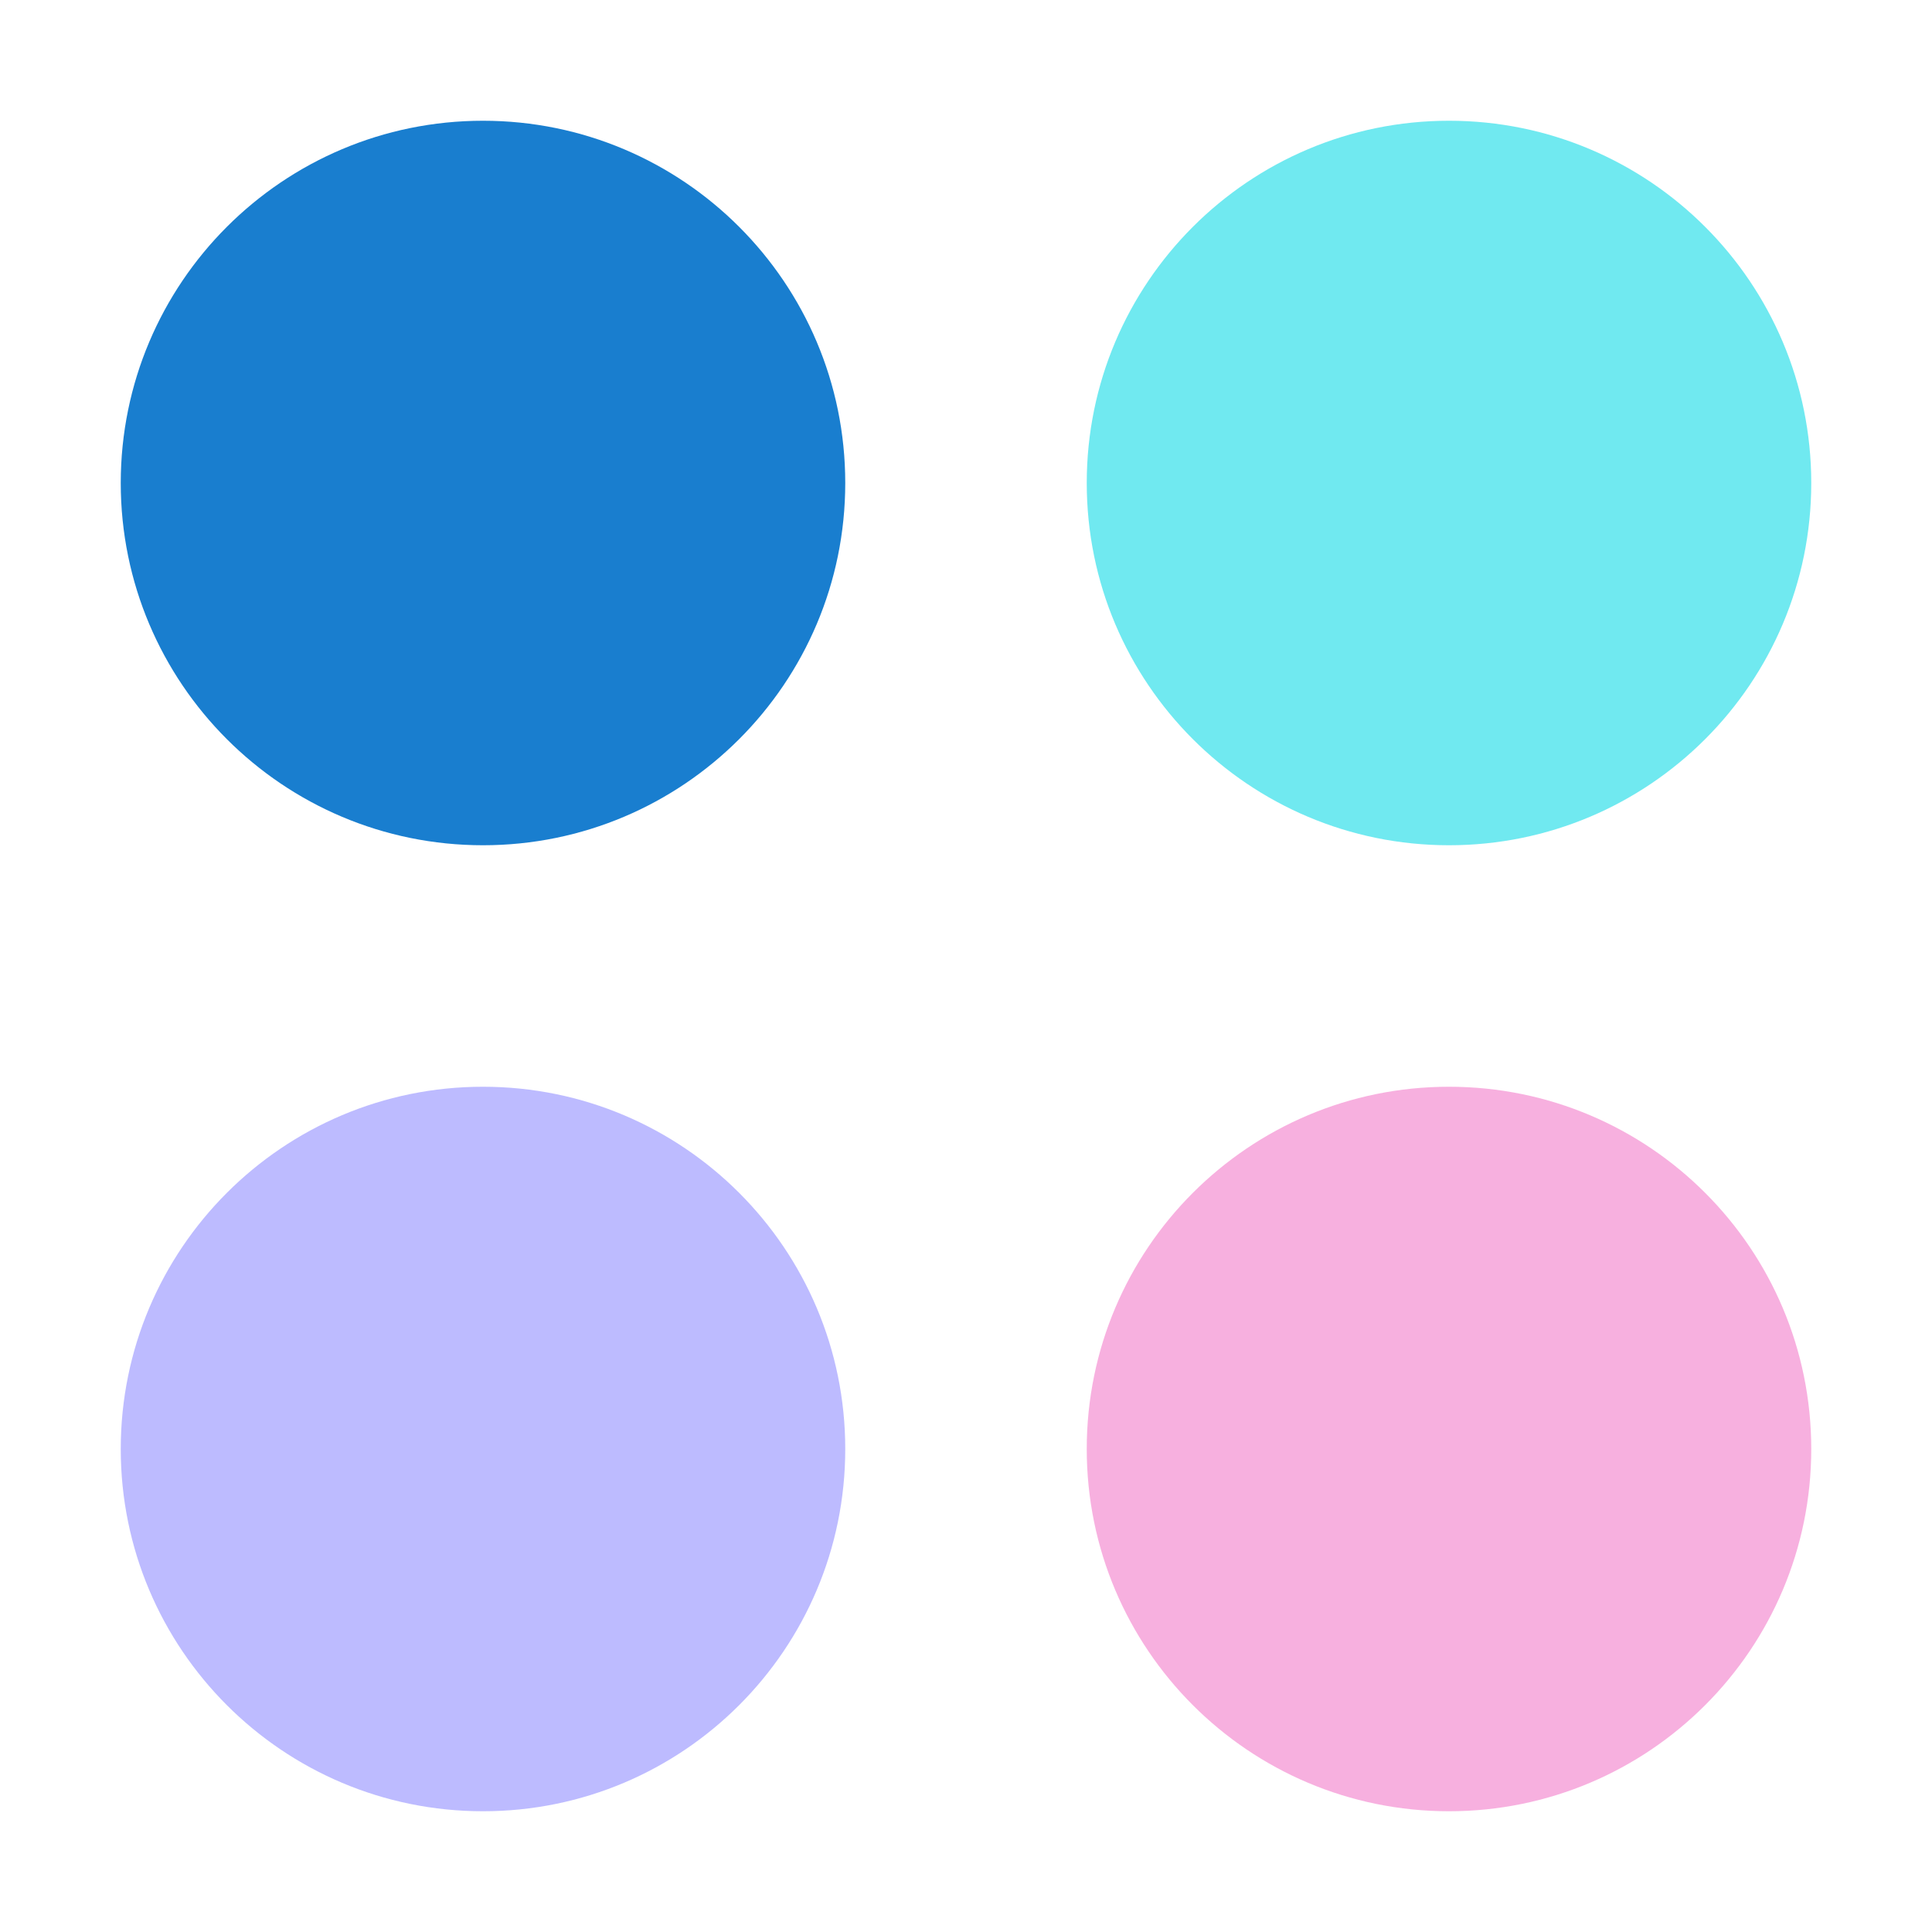
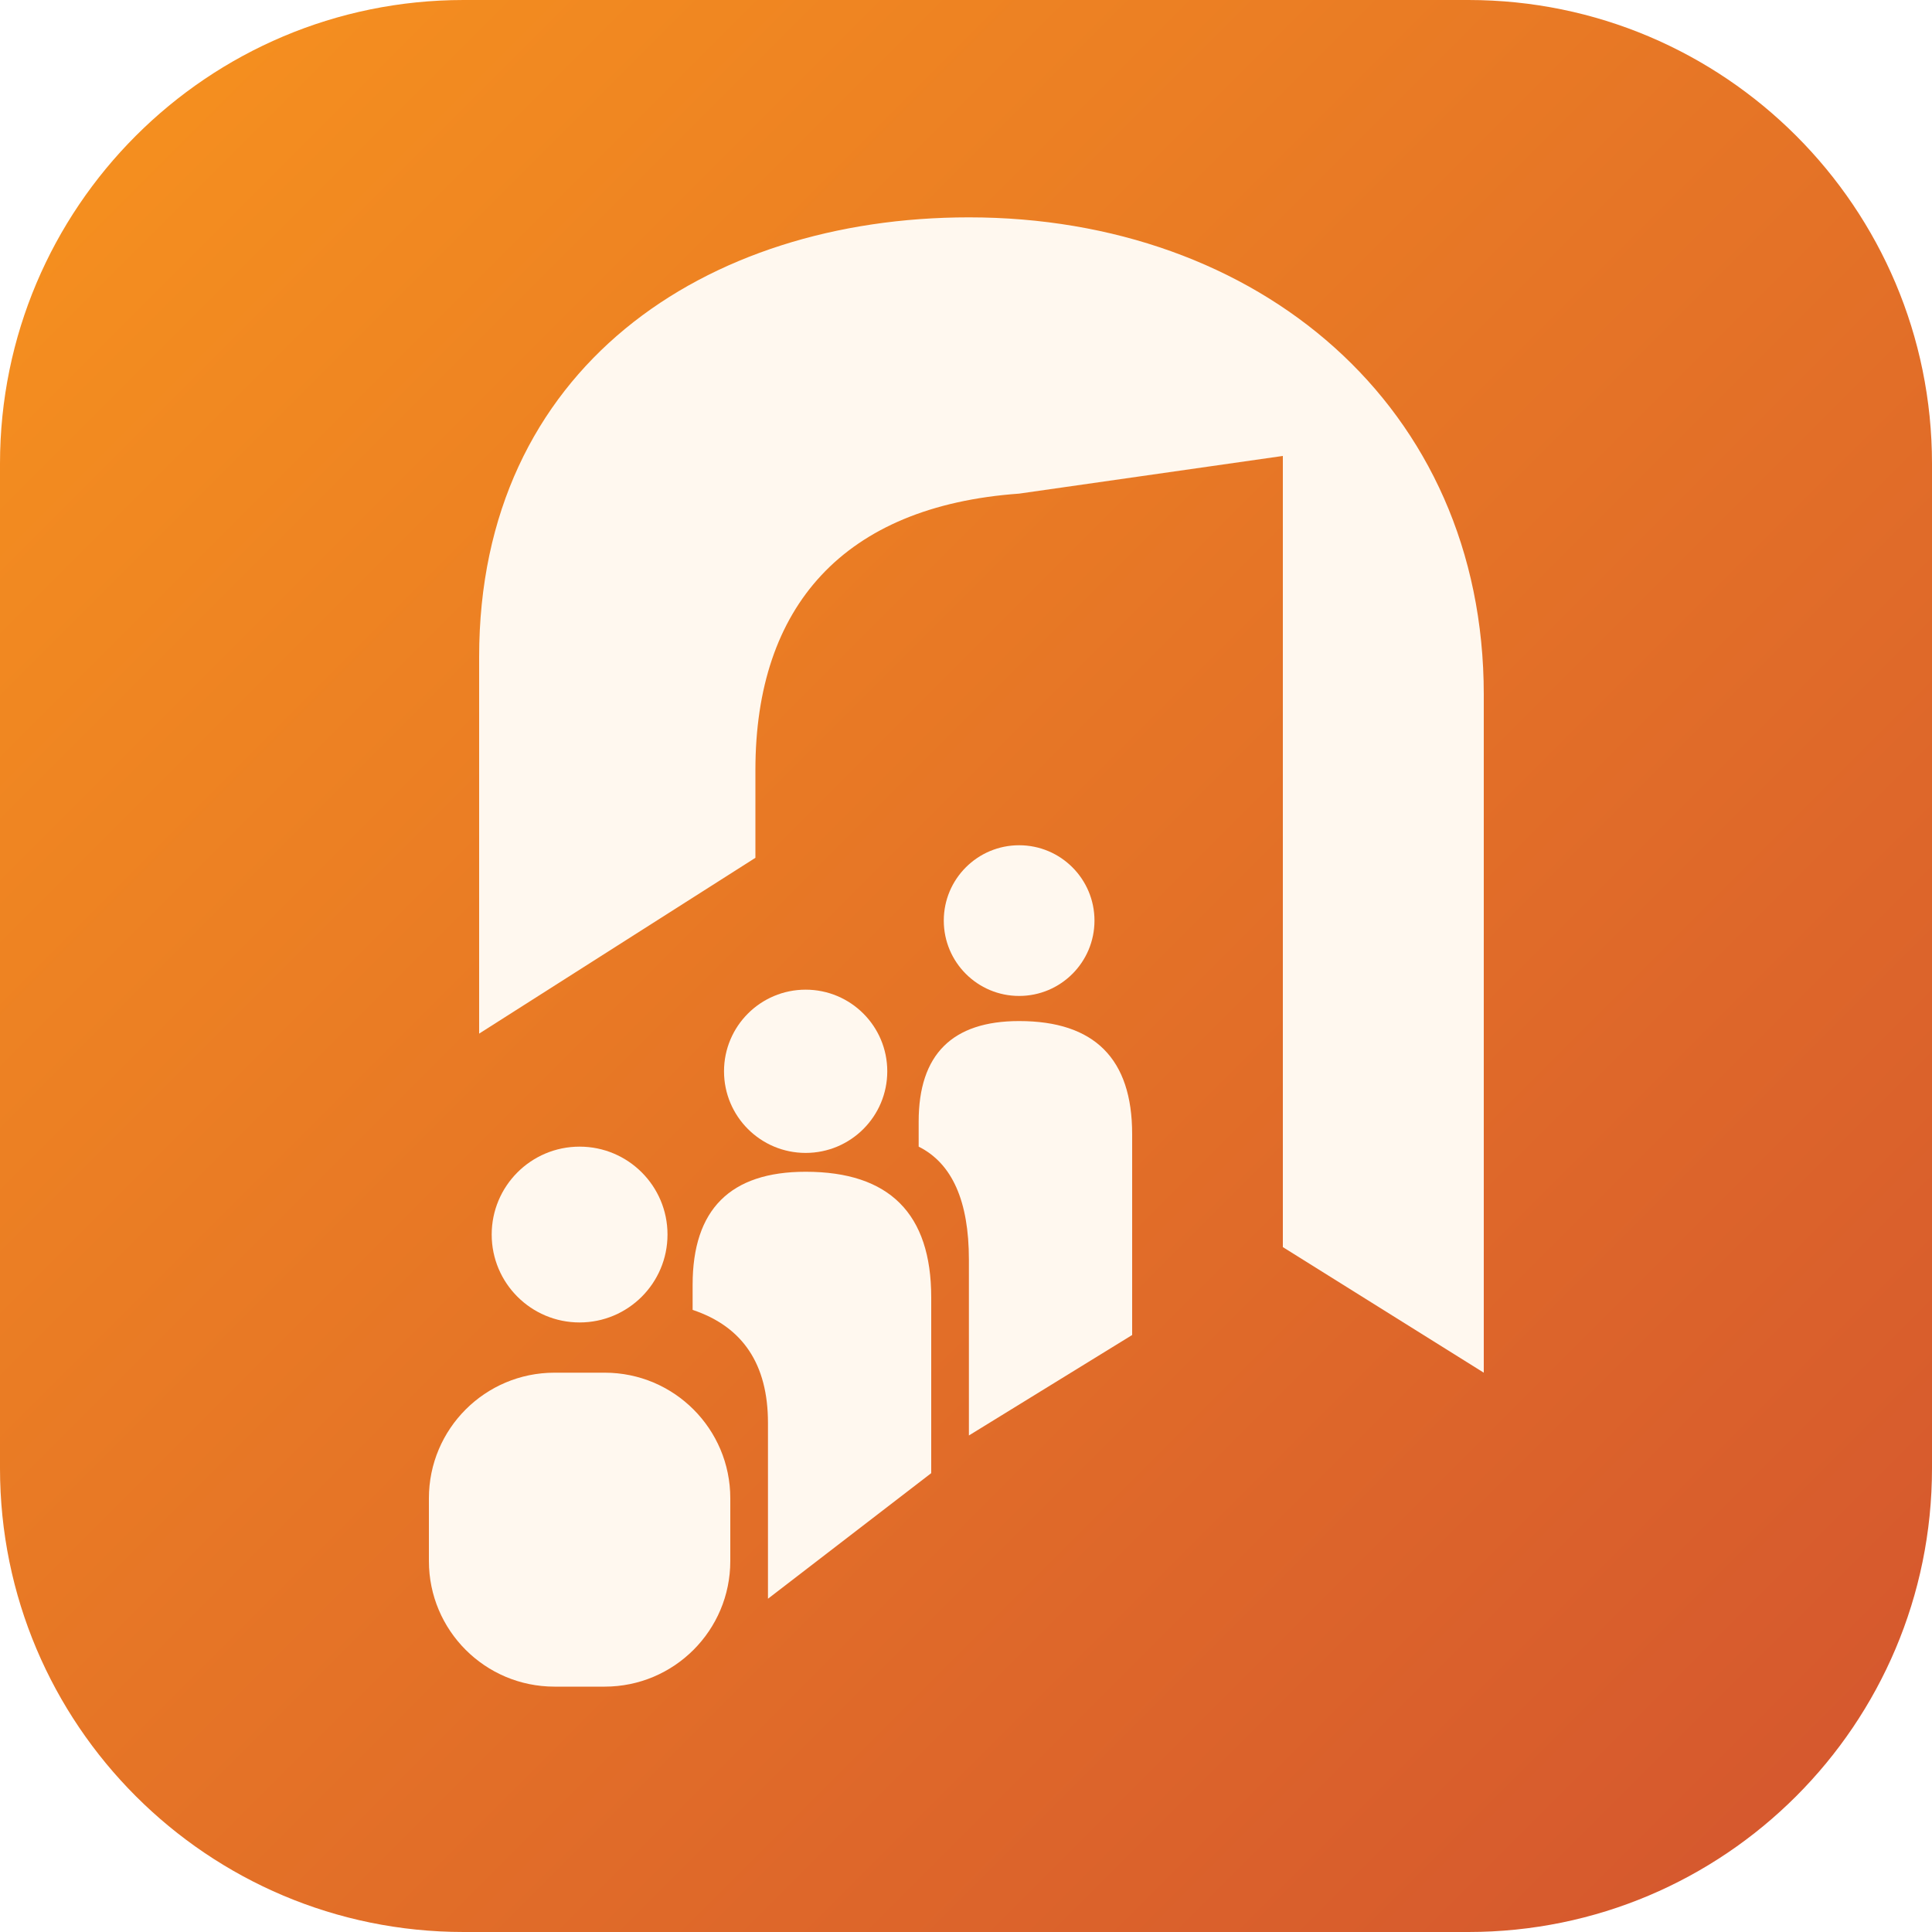
- <svg xmlns="http://www.w3.org/2000/svg" viewBox="0 0 32 32">
-   <circle cx="8" cy="8" r="6" fill="#197ecf" />
-   <circle cx="24" cy="8" r="6" fill="#70e9f0" />
-   <circle cx="8" cy="24" r="6" fill="#bdbbff" />
-   <circle cx="24" cy="24" r="6" fill="#f7b0df" />
+ <svg xmlns="http://www.w3.org/2000/svg" viewBox="0 0 100 100">
+   <defs>
+     <linearGradient id="bg" x2="1" y2="1">
+       <stop stop-color="#F7931E" />
+       <stop offset="1" stop-color="#D3542F" />
+     </linearGradient>
+   </defs>
+   <rect width="100" height="100" rx="24" fill="url(#bg)" />
+   <g fill="#fff8ef" transform="translate(17 8) scale(.65)">
+     <path d="M12 67V40C12 17 30 5 51 5C74 5 92 20 92 43V97L76 87V24L55 27C41 28 34 36 34 49V56L12 70Z" />
+     <circle cx="55" cy="61" r="6" />
+     <path d="M47 77Q47 69 55 69Q64 69 64 78V94L51 102V88Q51 81 47 79Z" />
+     <circle cx="38" cy="73" r="6.5" />
+     <path d="M29 90Q29 81 38 81Q48 81 48 91V105L35 115V101Q35 94 29 92Z" />
+     <circle cx="20" cy="86" r="7" />
+     <rect x="8" y="97" width="24" height="25" rx="10" />
+   </g>
</svg>
